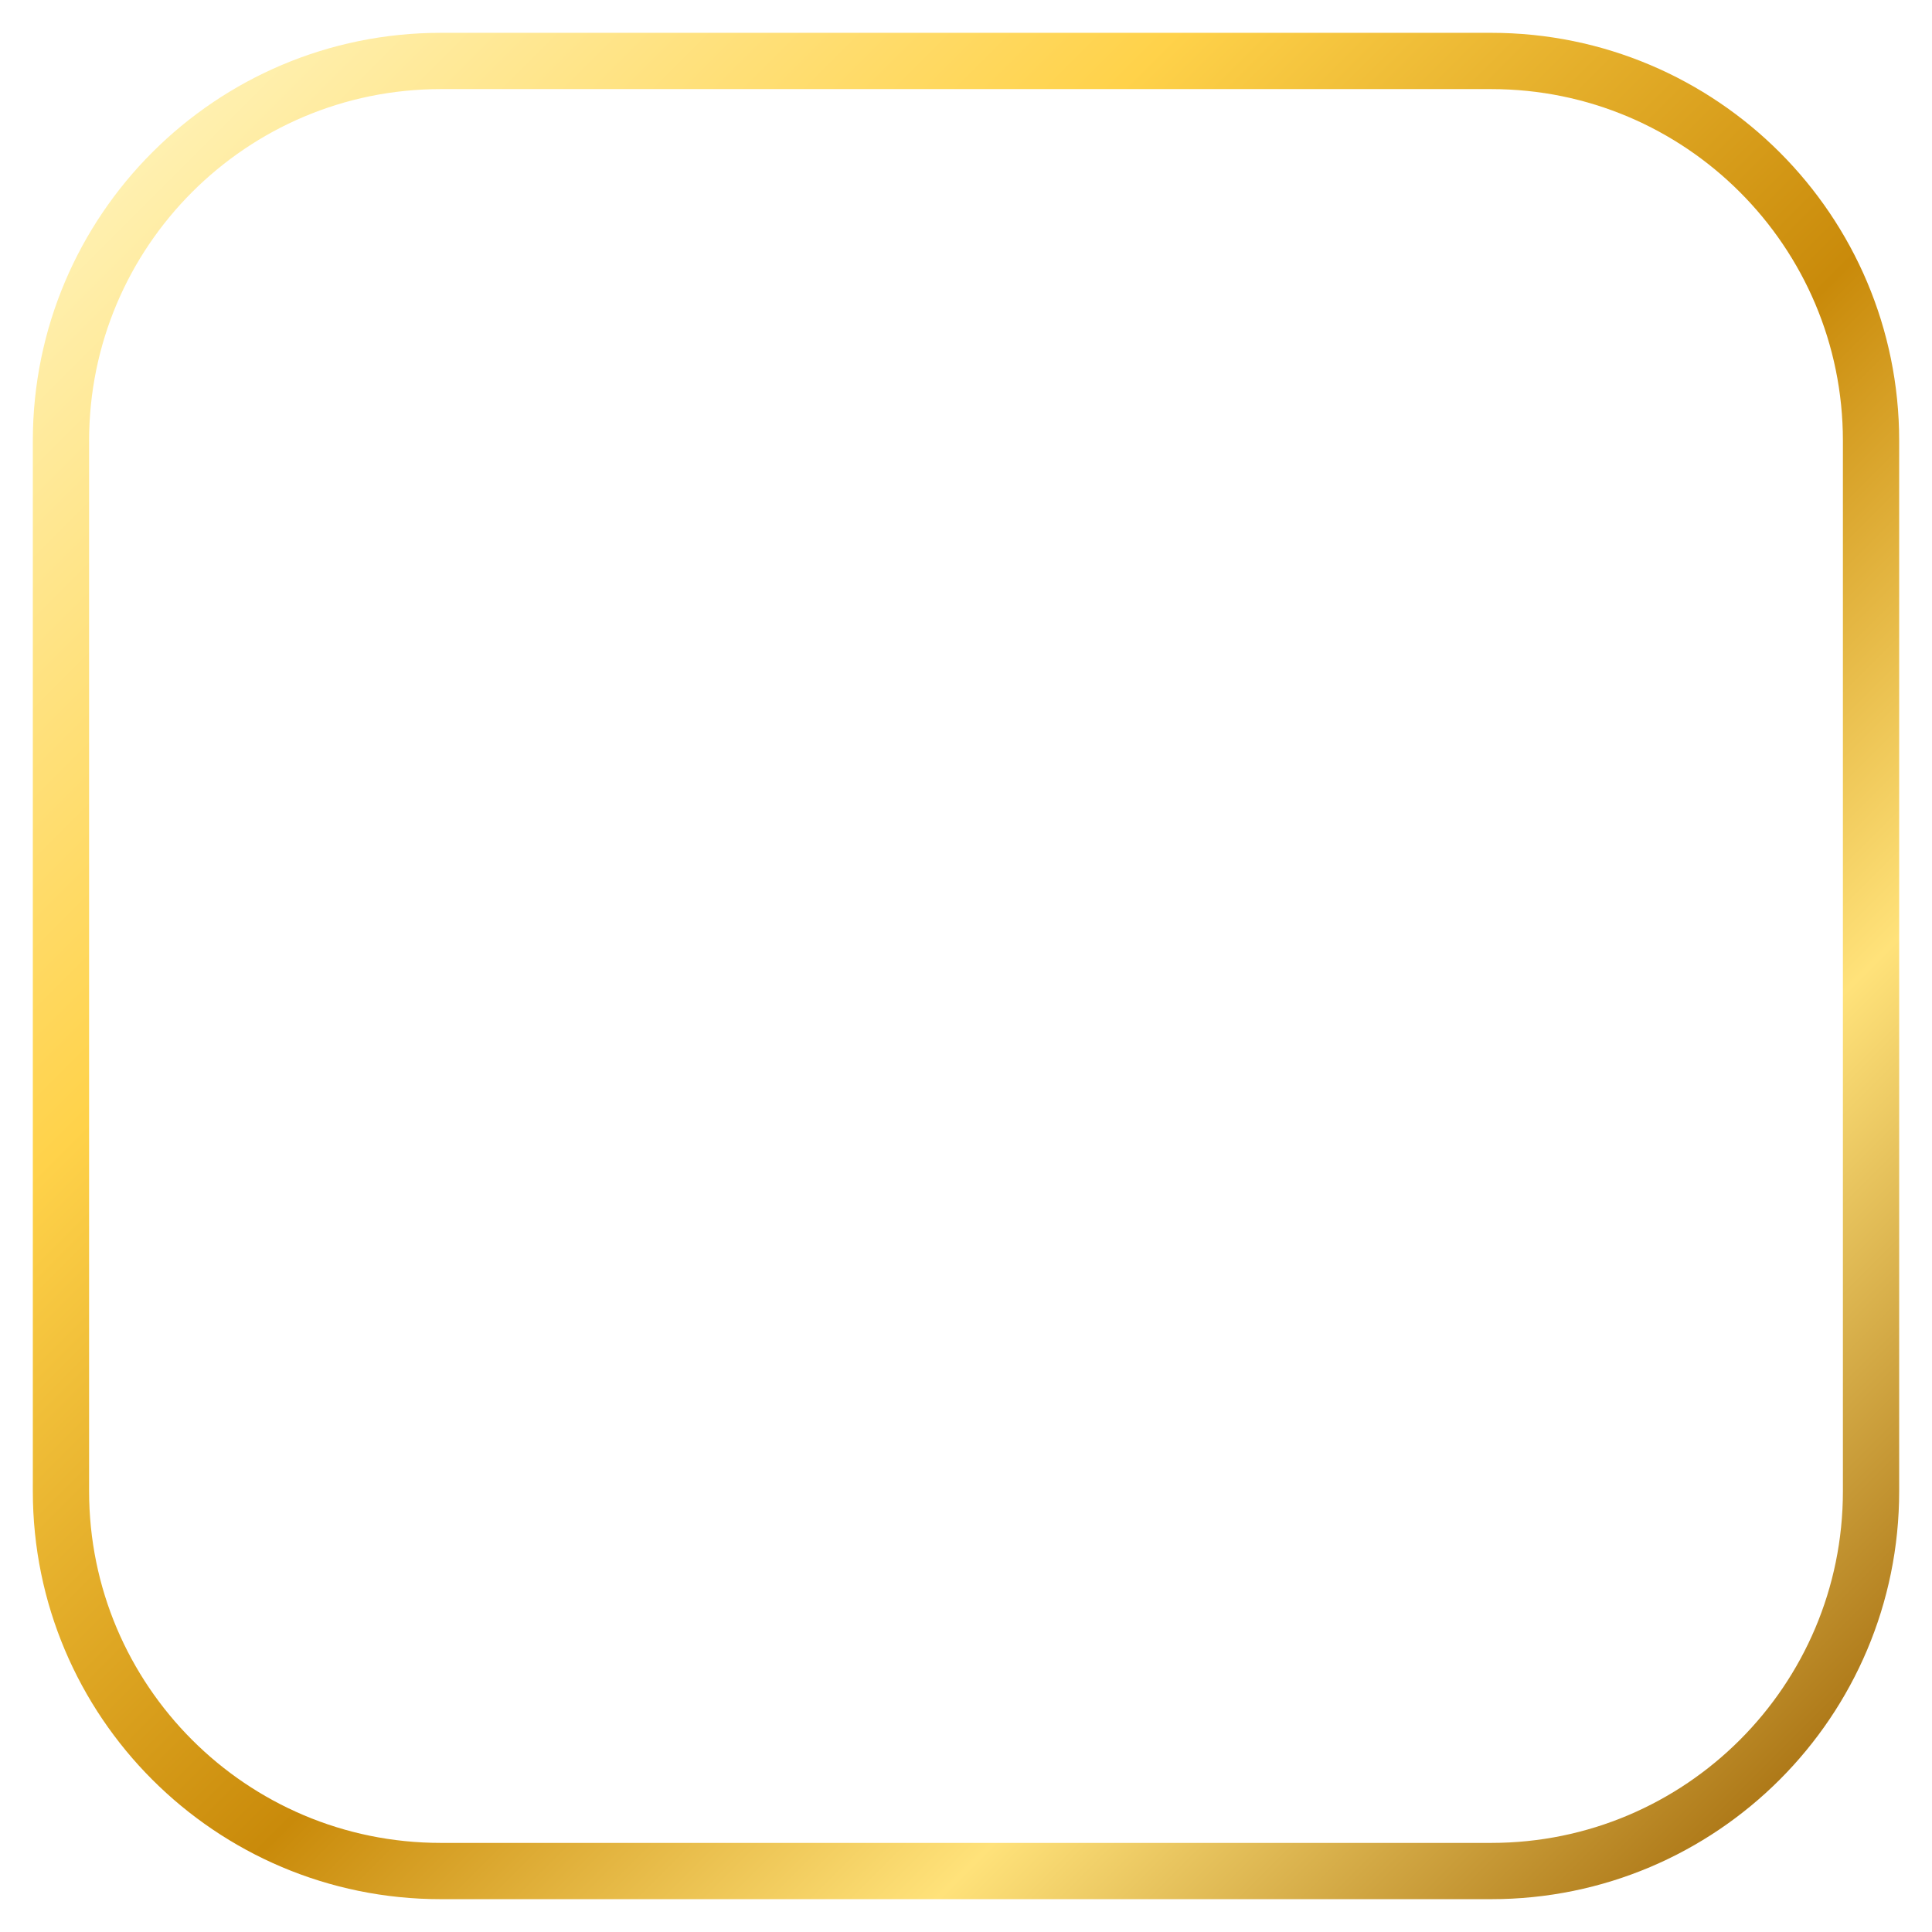
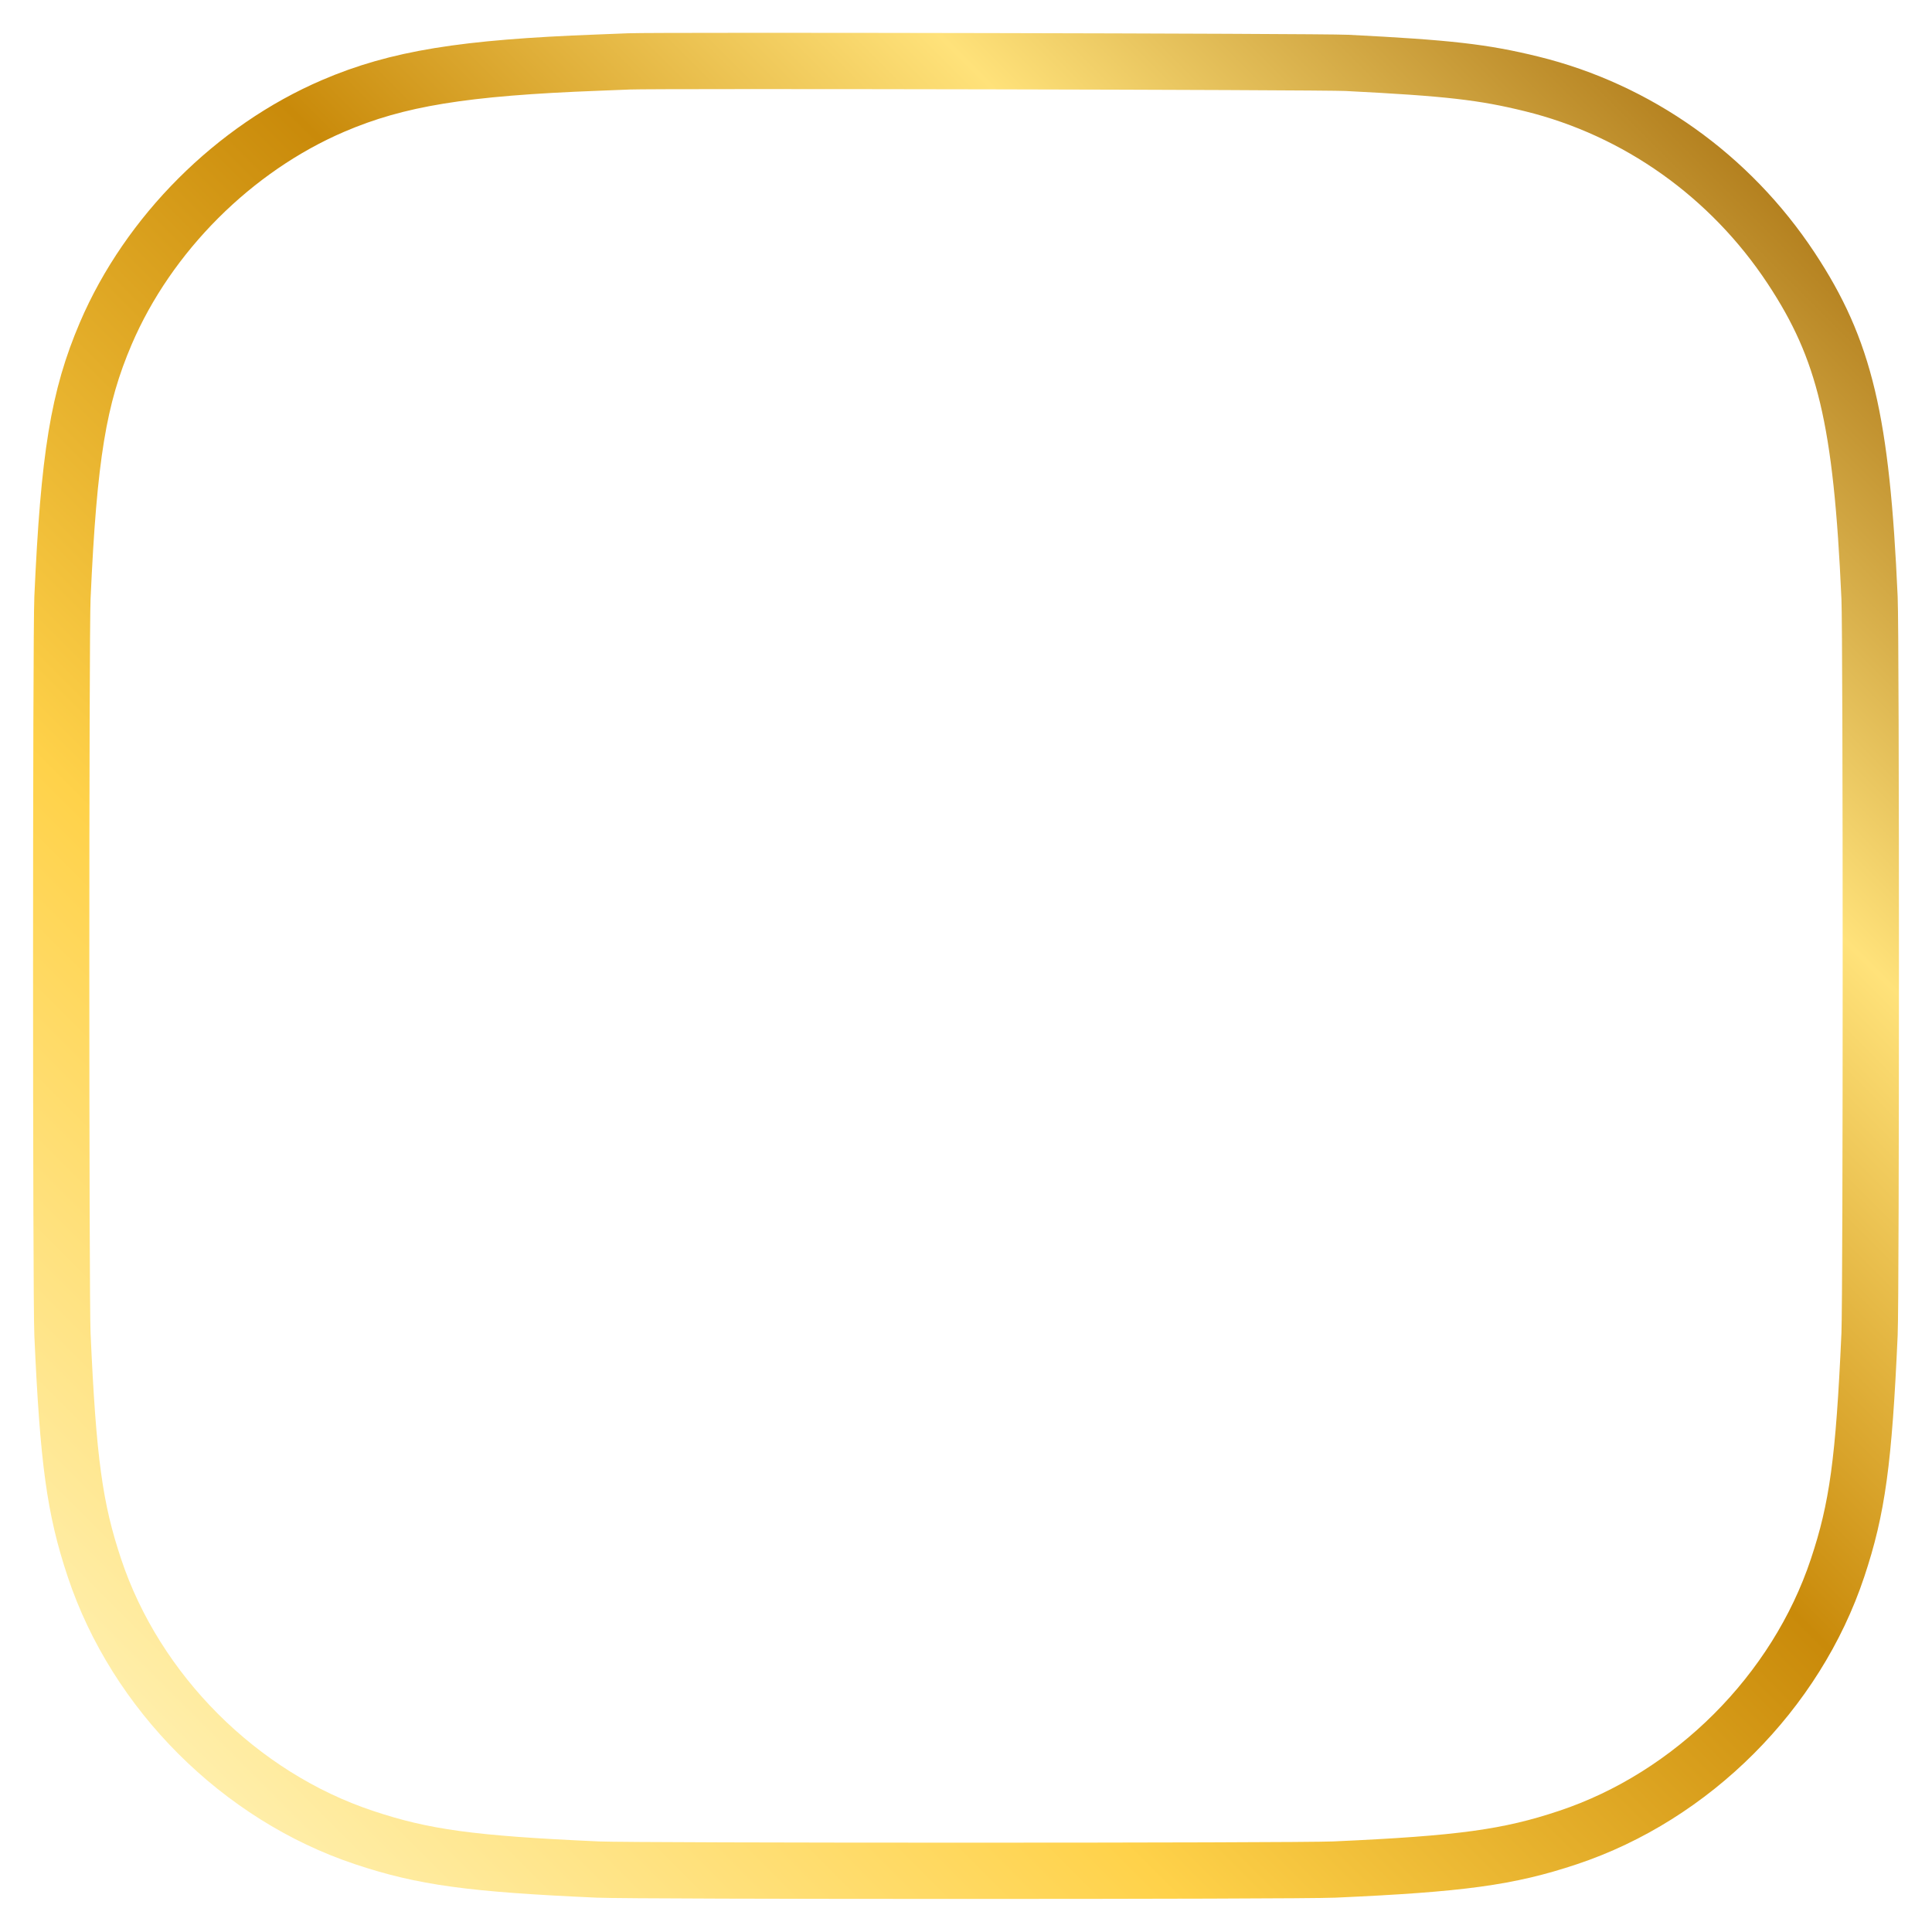
<svg xmlns="http://www.w3.org/2000/svg" viewBox="100 100 824 824" width="1024" height="1024">
  <defs>
    <linearGradient id="gold" x1="0" y1="0" x2="1" y2="1">
      <stop offset="0" stop-color="#FFF6C4" />
      <stop offset=".3" stop-color="#FFD24A" />
      <stop offset=".55" stop-color="#C98A0A" />
      <stop offset=".75" stop-color="#FFE27A" />
      <stop offset="1" stop-color="#9A5F00" />
    </linearGradient>
    <linearGradient id="gold2" x1="0" y1="0" x2="0" y2="1">
      <stop offset="0" stop-color="#FFE98A" />
      <stop offset="1" stop-color="#A86A00" />
    </linearGradient>
    <radialGradient id="shine">
      <stop offset="0" stop-color="#FFD24A" stop-opacity=".5" />
      <stop offset="1" stop-color="#FFD24A" stop-opacity="0" />
    </radialGradient>
  </defs>
-   <rect x="126" y="126" width="772" height="772" rx="162" fill="none" stroke="url(#gold)" stroke-width="24" />
+   <path transform="translate(512,512) scale(0.937) translate(-512,-512) translate(100,100) scale(0.4023438) translate(0,2048) scale(0.1,-0.1)" d="M6430 20474 c-36 -2 -195 -8 -355 -14 -1518 -57 -2270 -179 -2993 -489 -1123 -481 -2092 -1450 -2573 -2573 -310 -725 -419 -1389 -491 -2993 -19 -422 -19 -7908 0 -8330 64 -1435 138 -1974 362 -2645 468 -1406 1644 -2582 3050 -3050 671 -224 1210 -298 2645 -362 422 -19 7908 -19 8330 0 1435 64 1974 138 2645 362 1406 468 2582 1644 3050 3050 224 671 298 1210 362 2645 19 422 19 7908 0 8330 -90 2015 -279 2809 -887 3730 -691 1046 -1739 1790 -2935 2084 -549 135 -943 180 -2090 238 -291 15 -7817 30 -8120 17z" fill="none" stroke="url(#gold)" stroke-width="636.6" />
</svg>
